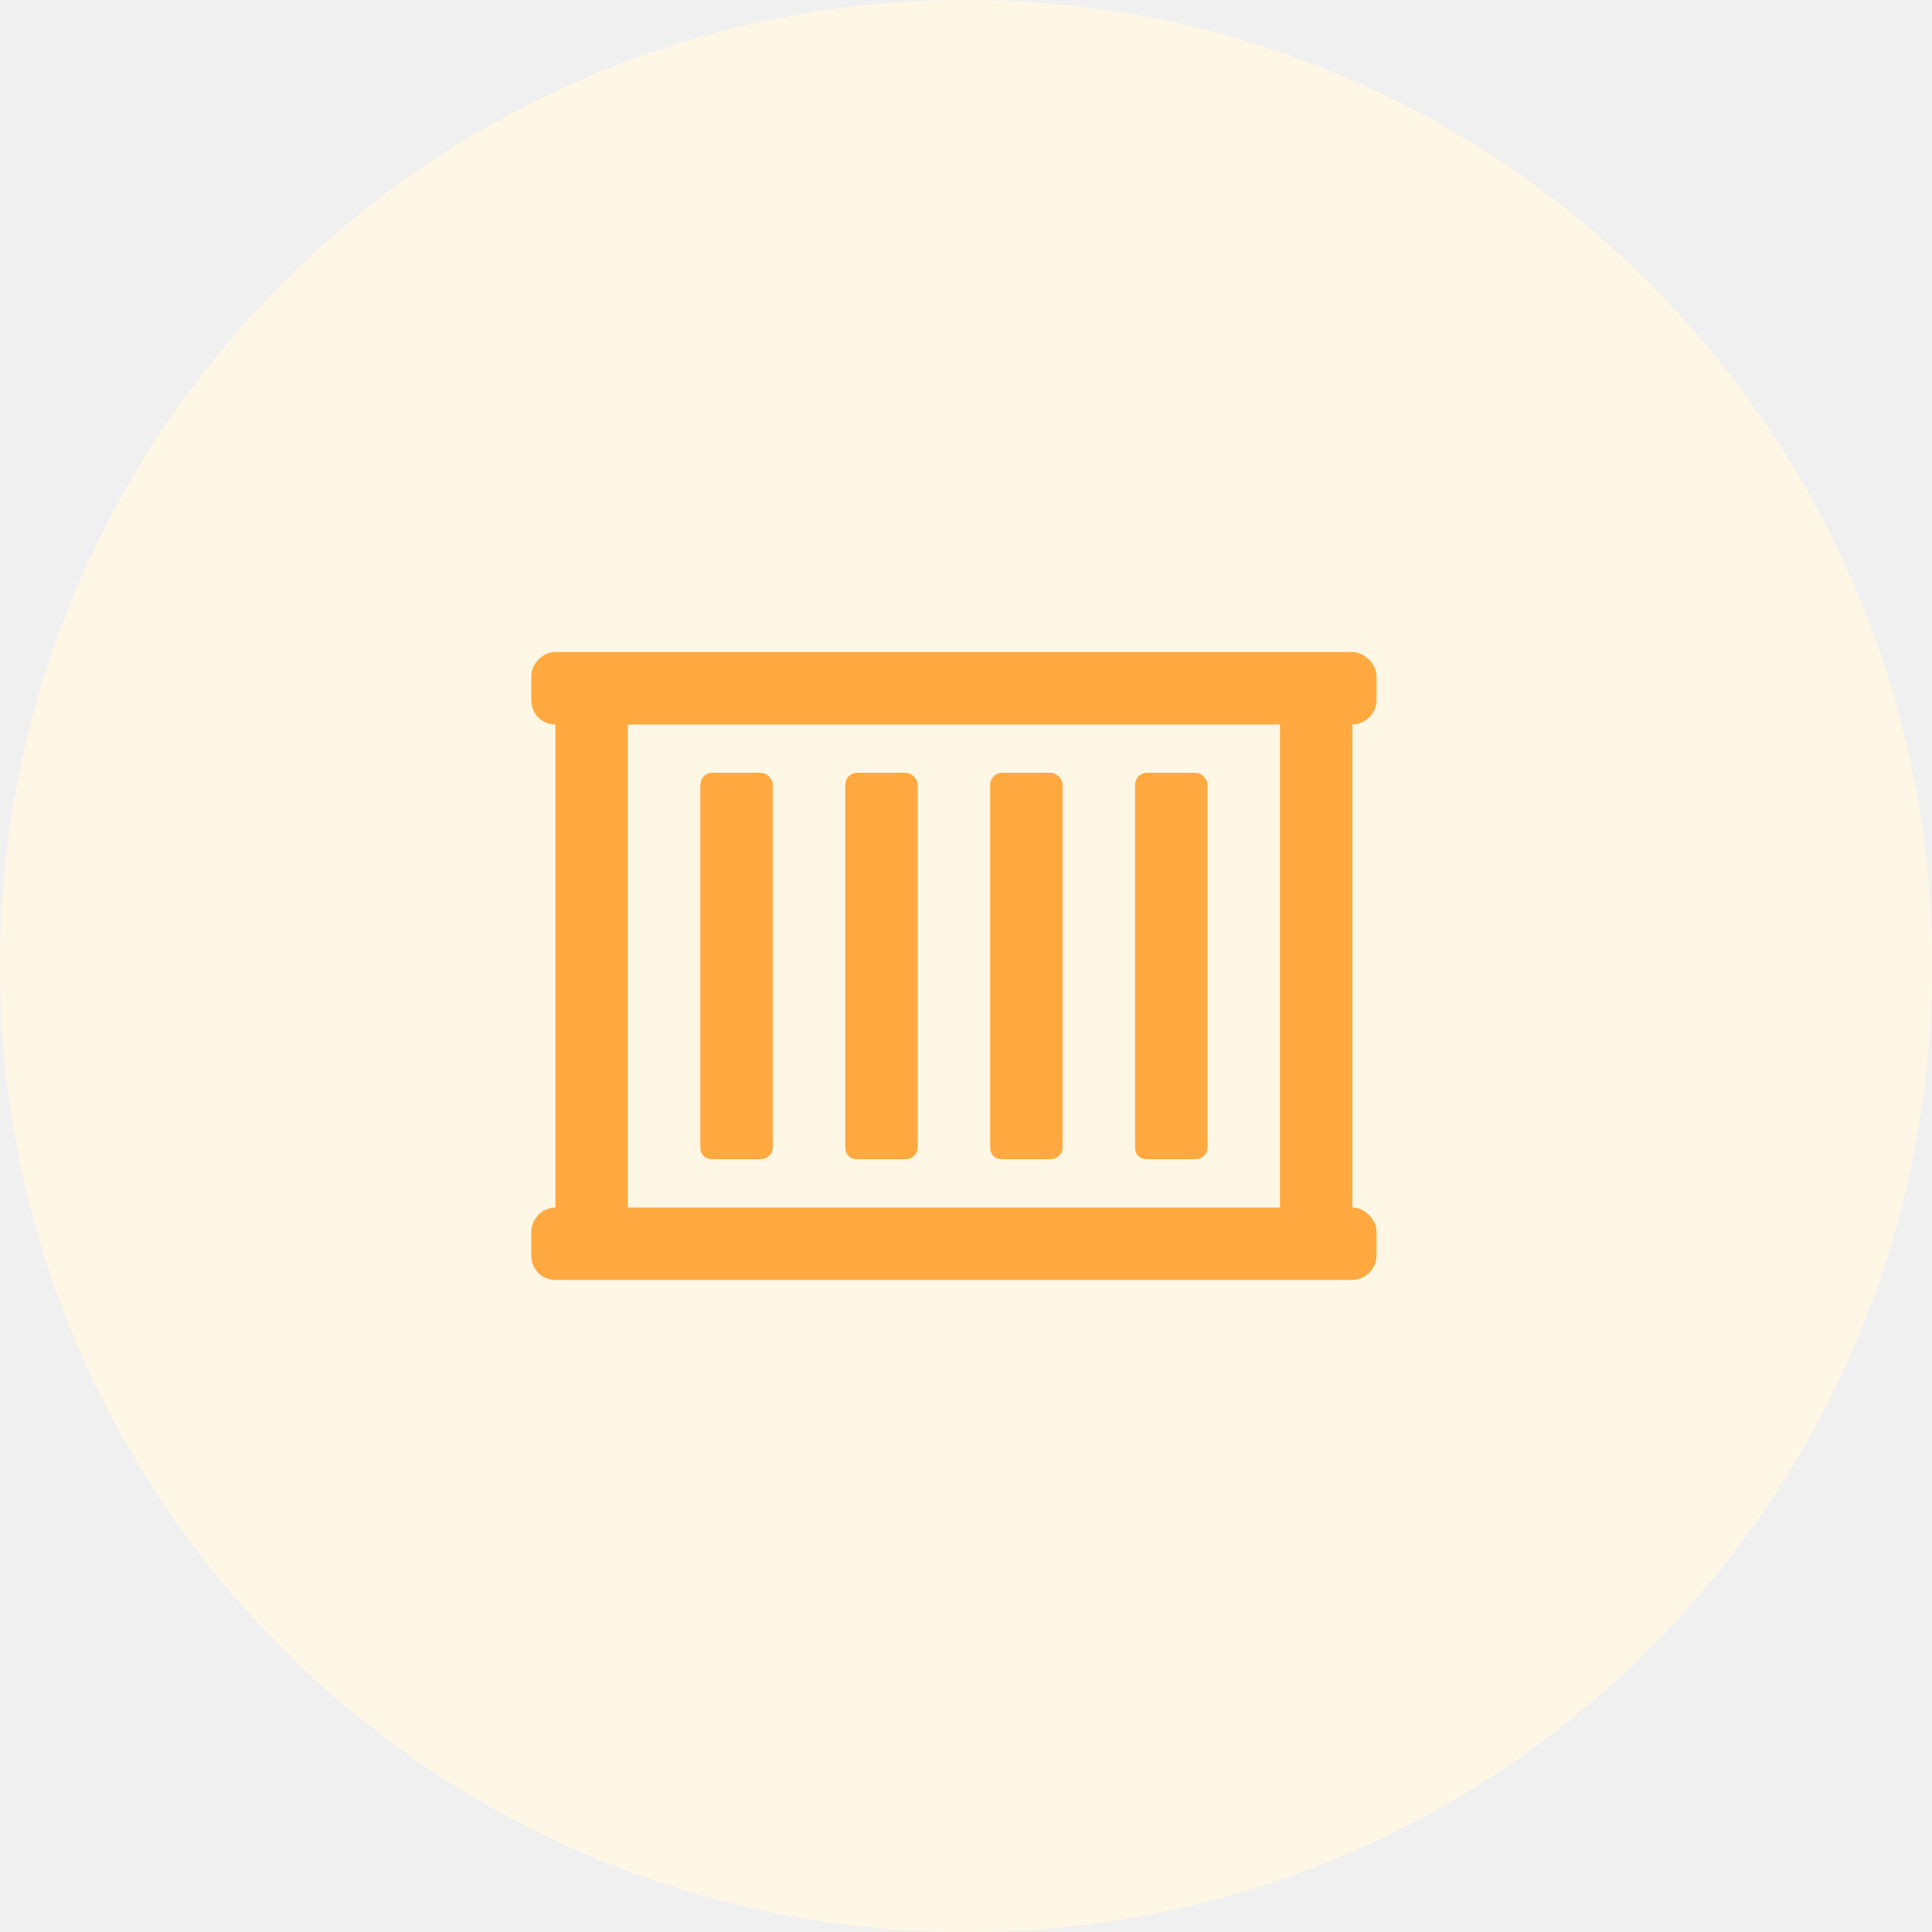
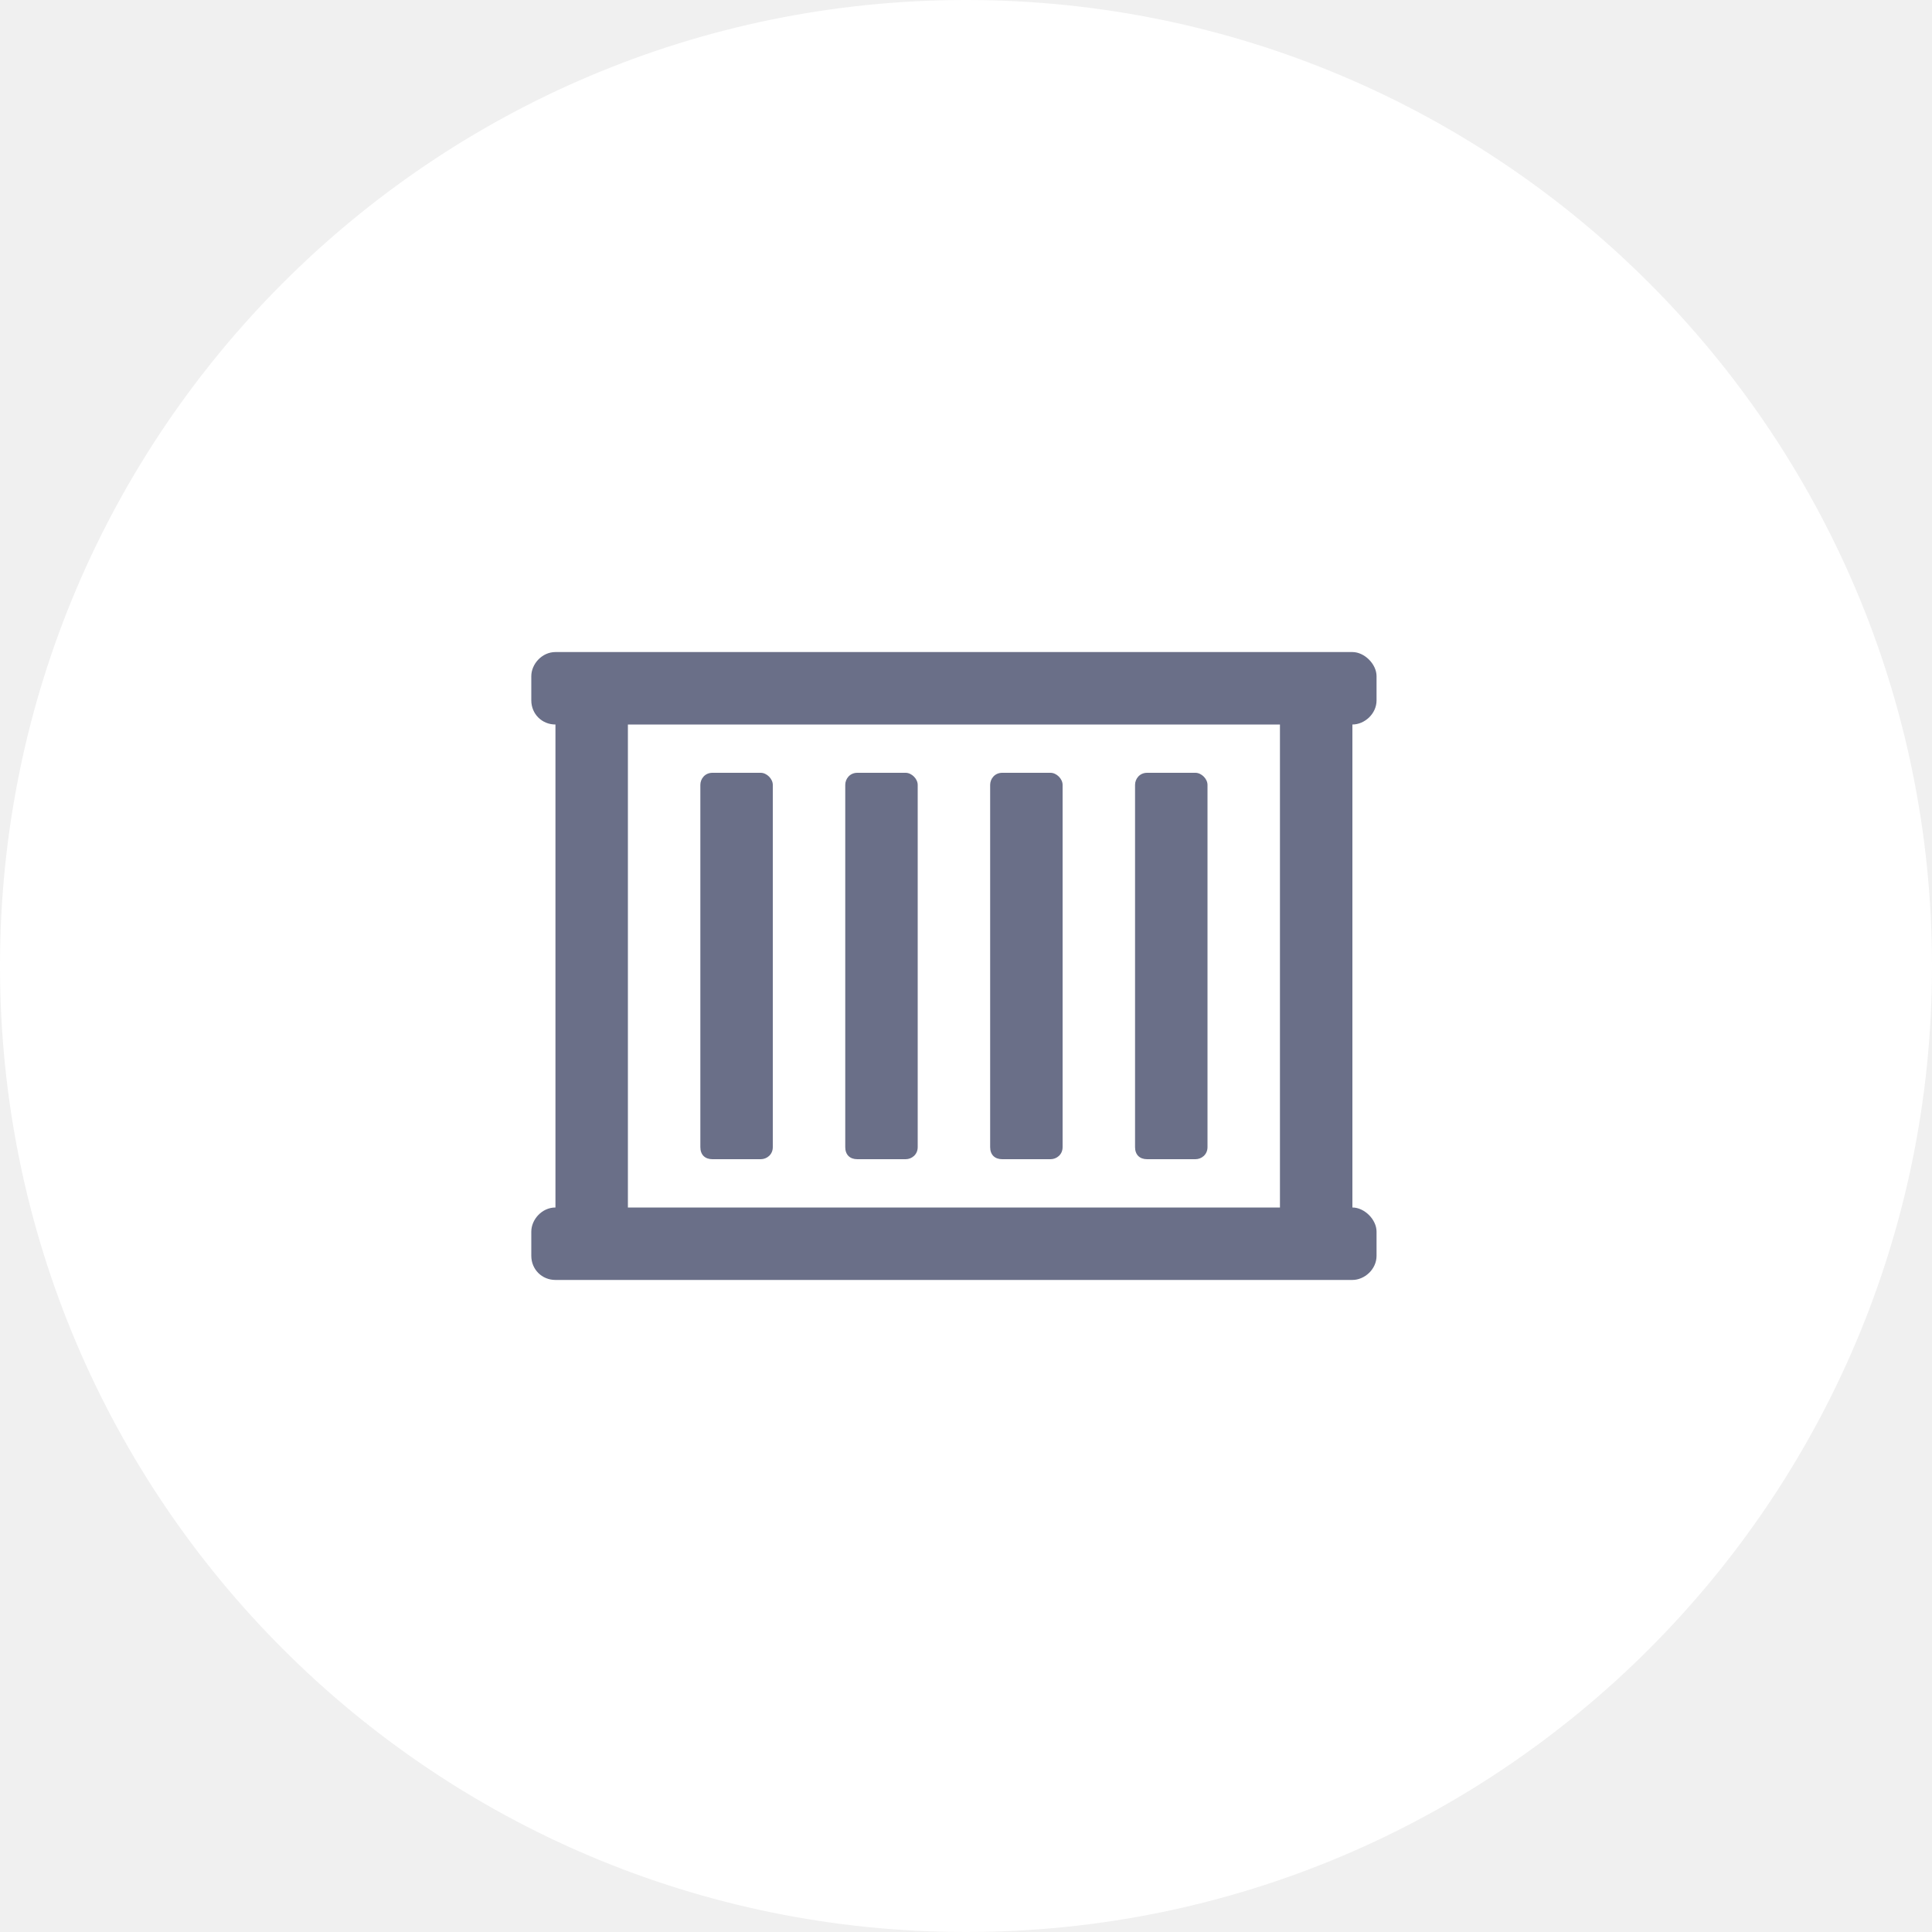
<svg xmlns="http://www.w3.org/2000/svg" preserveAspectRatio="none" overflow="visible" style="display: block;" width="40" height="40" viewBox="0 0 40 40" fill="none">
  <g id="Icon Container">
-     <circle id="Ellipse 395" cx="20" cy="20" r="20" fill="#FFF7E6" />
+     <circle id="Ellipse 395" cx="20" cy="20" r="20" fill="#FFFFFF" />
    <g id="Container Icon" clip-path="url(#clip0_0_1474)">
-       <path id="ï·" d="M28.5 14.5V14C28.5 13.75 28.25 13.5 28 13.5H11.5C11.219 13.5 11 13.75 11 14V14.5C11 14.781 11.219 15 11.5 15V25C11.219 25 11 25.25 11 25.5V26C11 26.281 11.219 26.5 11.5 26.5H28C28.25 26.5 28.5 26.281 28.5 26V25.5C28.5 25.25 28.25 25 28 25V15C28.25 15 28.5 14.781 28.5 14.5ZM26.5 25H13V15H26.5V25ZM14.75 24H15.75C15.875 24 16 23.906 16 23.75V16.25C16 16.125 15.875 16 15.75 16H14.75C14.594 16 14.5 16.125 14.5 16.25V23.75C14.5 23.906 14.594 24 14.75 24ZM20.75 24H21.75C21.875 24 22 23.906 22 23.75V16.25C22 16.125 21.875 16 21.75 16H20.75C20.594 16 20.5 16.125 20.5 16.25V23.75C20.5 23.906 20.594 24 20.75 24ZM23.75 24H24.75C24.875 24 25 23.906 25 23.75V16.25C25 16.125 24.875 16 24.75 16H23.75C23.594 16 23.5 16.125 23.5 16.25V23.75C23.5 23.906 23.594 24 23.75 24ZM17.75 24H18.75C18.875 24 19 23.906 19 23.75V16.25C19 16.125 18.875 16 18.75 16H17.75C17.594 16 17.5 16.125 17.5 16.25V23.75C17.5 23.906 17.594 24 17.75 24Z" fill="#FFA940" />
+       <path id="ï·" d="M28.5 14.5V14C28.5 13.75 28.25 13.5 28 13.5H11.5C11.219 13.5 11 13.75 11 14V14.5C11 14.781 11.219 15 11.5 15V25C11.219 25 11 25.25 11 25.5V26C11 26.281 11.219 26.5 11.5 26.5H28C28.25 26.5 28.5 26.281 28.5 26V25.5C28.5 25.25 28.25 25 28 25V15C28.25 15 28.5 14.781 28.5 14.5ZM26.5 25H13V15H26.5V25ZM14.75 24H15.75C15.875 24 16 23.906 16 23.75V16.25C16 16.125 15.875 16 15.75 16H14.75C14.594 16 14.5 16.125 14.5 16.25V23.75C14.5 23.906 14.594 24 14.75 24ZM20.75 24H21.75C21.875 24 22 23.906 22 23.75V16.25C22 16.125 21.875 16 21.75 16H20.75C20.594 16 20.5 16.125 20.5 16.25V23.75C20.5 23.906 20.594 24 20.75 24ZM23.75 24H24.75C24.875 24 25 23.906 25 23.75V16.25C25 16.125 24.875 16 24.75 16H23.75C23.594 16 23.5 16.125 23.5 16.25V23.75C23.5 23.906 23.594 24 23.75 24ZM17.75 24H18.75C18.875 24 19 23.906 19 23.75V16.25C19 16.125 18.875 16 18.75 16H17.75C17.594 16 17.5 16.125 17.5 16.25V23.75C17.5 23.906 17.594 24 17.75 24Z" fill="#6A6F88" />
    </g>
  </g>
  <defs>
    <clipPath id="clip0_0_1474">
      <rect width="18" height="18" fill="white" transform="translate(10.5 11)" />
    </clipPath>
  </defs>
</svg>
